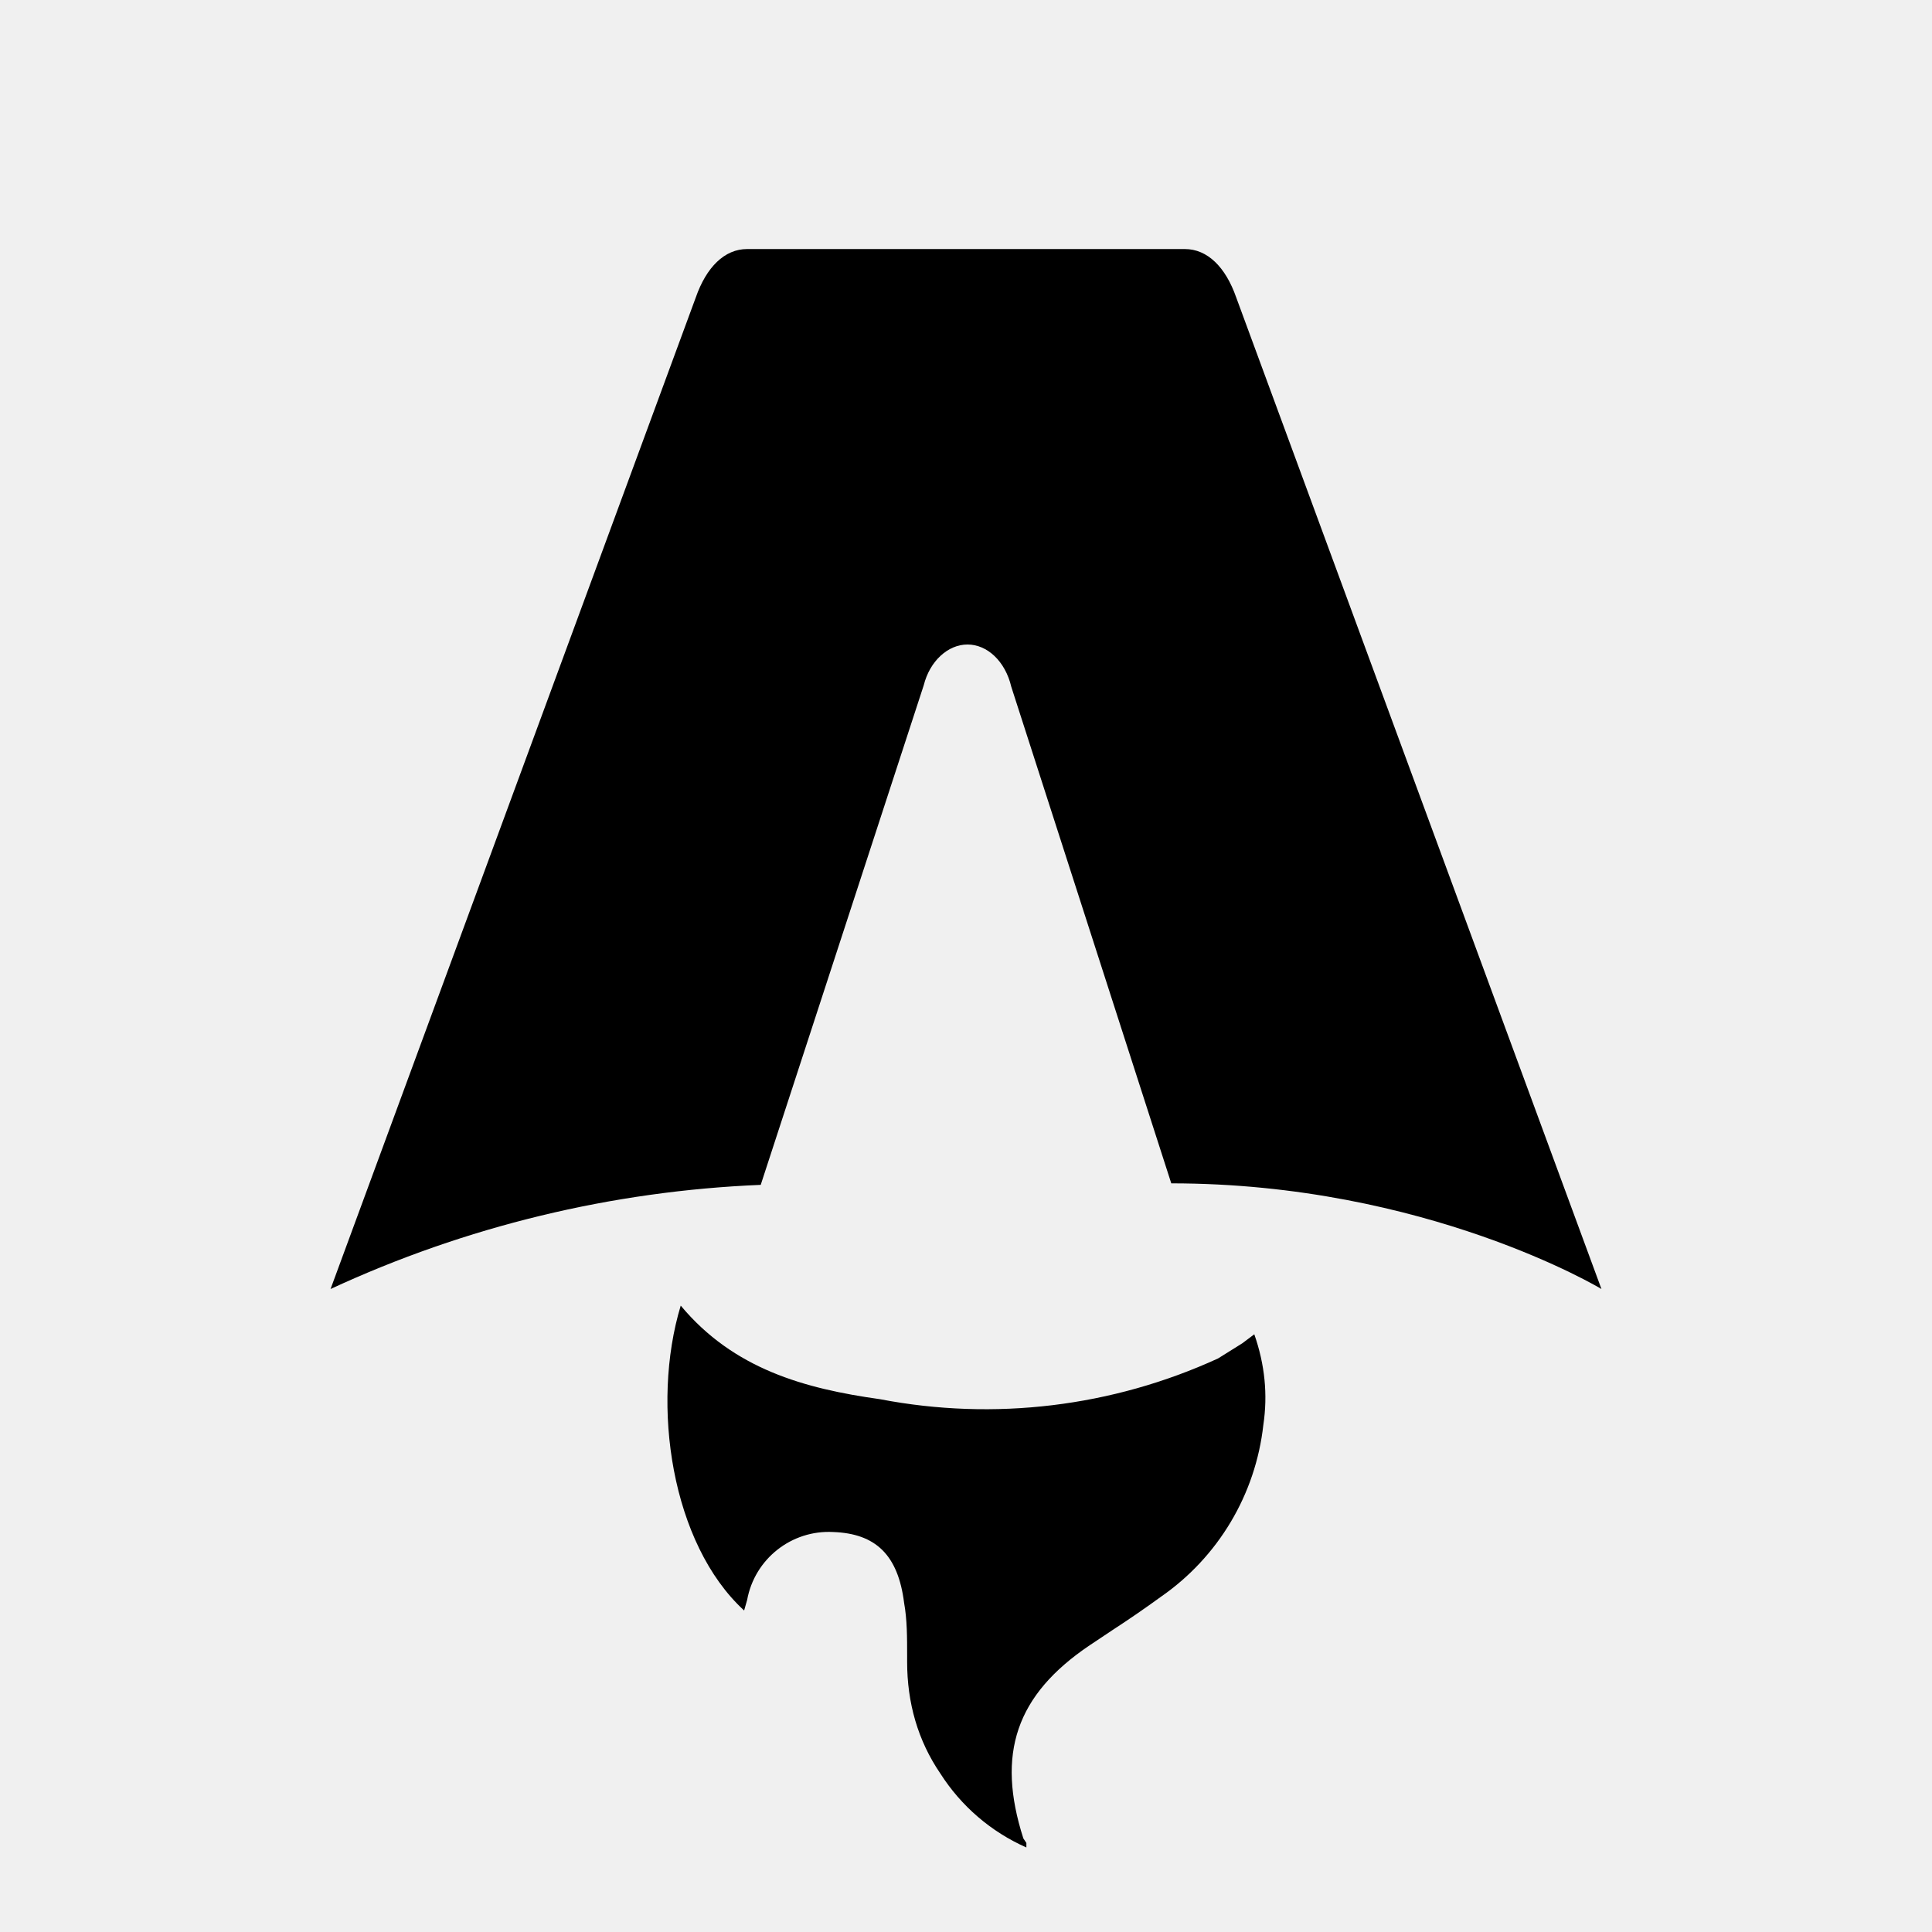
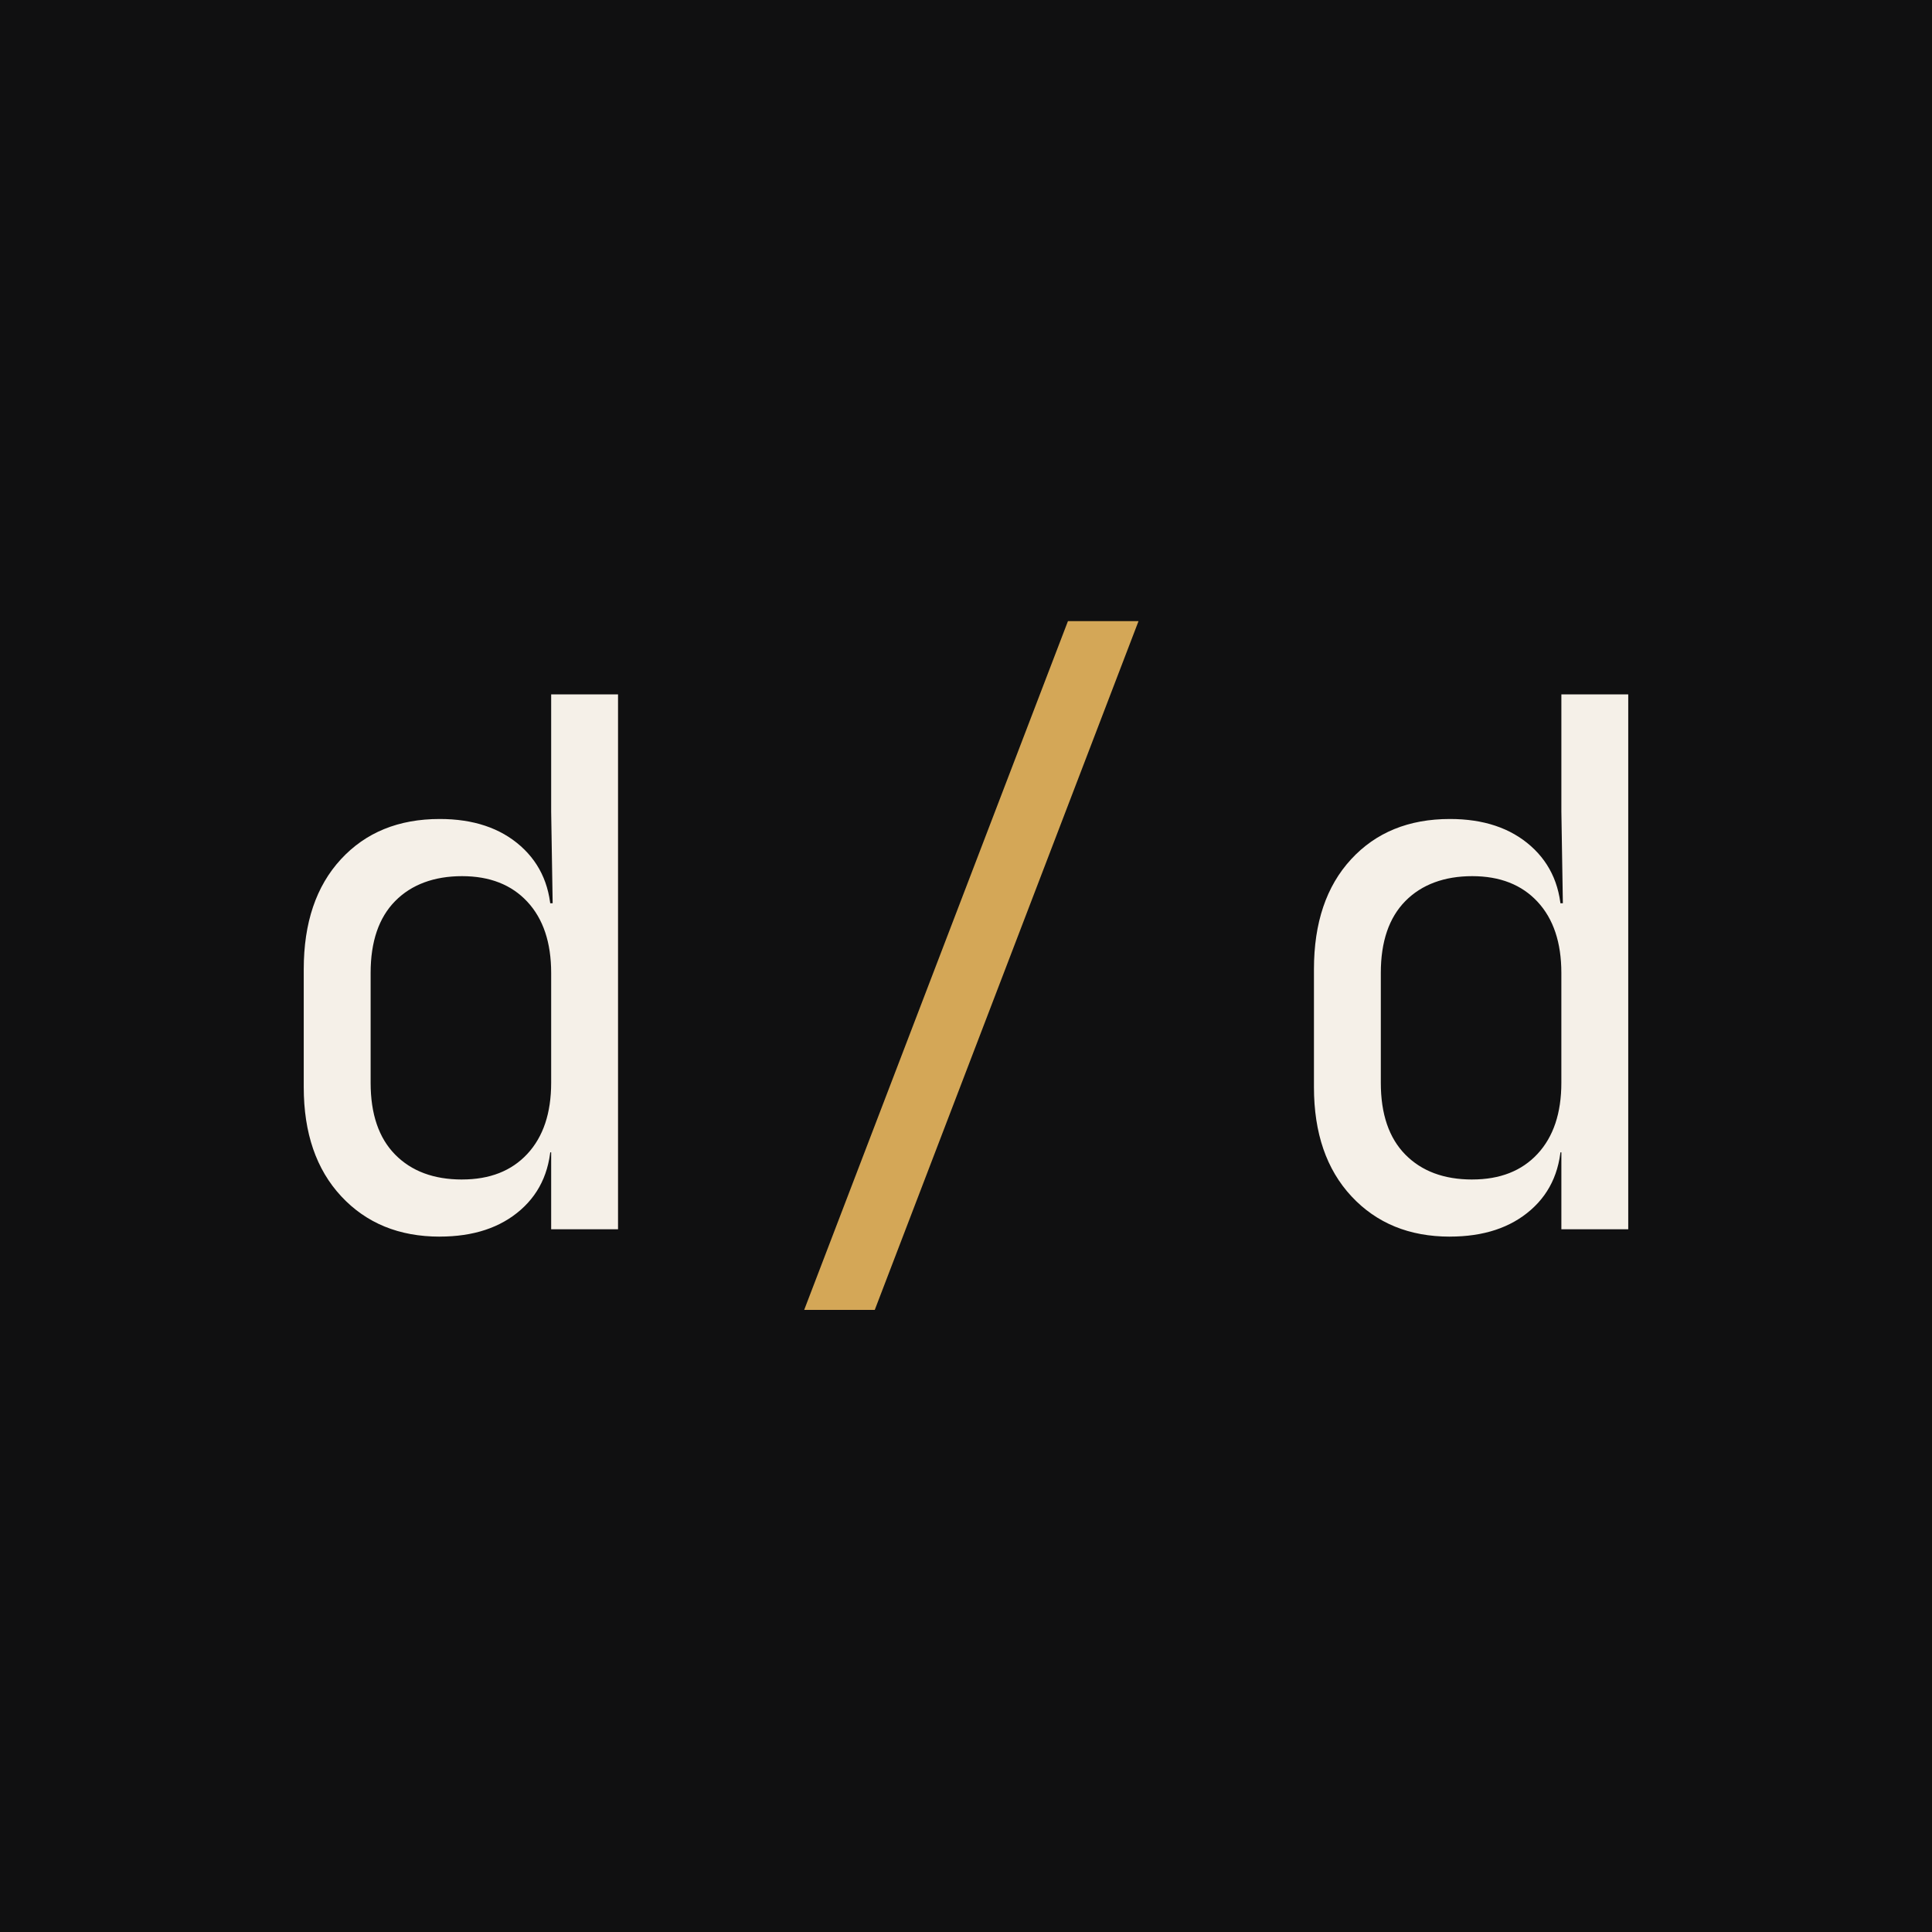
- <svg xmlns="http://www.w3.org/2000/svg" fill="none" viewBox="0 0 128 128">
-   <path d="M50.4 78.5a75.1 75.1 0 0 0-28.5 6.9l24.2-65.7c.7-2 1.9-3.2 3.4-3.2h29c1.5 0 2.7 1.2 3.4 3.2l24.2 65.7s-11.6-7-28.5-7L67 45.5c-.4-1.7-1.6-2.8-2.9-2.8-1.3 0-2.5 1.1-2.9 2.7L50.4 78.5Zm-1.1 28.2Zm-4.2-20.2c-2 6.6-.6 15.8 4.2 20.2a17.5 17.5 0 0 1 .2-.7 5.5 5.5 0 0 1 5.7-4.5c2.8.1 4.3 1.5 4.7 4.7.2 1.1.2 2.3.2 3.5v.4c0 2.7.7 5.2 2.2 7.4a13 13 0 0 0 5.7 4.9v-.3l-.2-.3c-1.8-5.6-.5-9.5 4.4-12.8l1.5-1a73 73 0 0 0 3.2-2.2 16 16 0 0 0 6.8-11.4c.3-2 .1-4-.6-6l-.8.6-1.6 1a37 37 0 0 1-22.4 2.7c-5-.7-9.7-2-13.2-6.2Z" />
-   <style>
-         path { fill: #000; }
-         @media (prefers-color-scheme: dark) {
-             path { fill: #FFF; }
-         }
+ <svg xmlns="http://www.w3.org/2000/svg" id="Layer_1" data-name="Layer 1" viewBox="0 0 1024 1024">
+   <defs>
+     <style>
+       .cls-1 {
+         fill: #f5f0e8;
+       }
+ 
+       .cls-2 {
+         fill: #101011;
+       }
+ 
+       .cls-3 {
+         fill: #d4a757;
+       }
    </style>
+   </defs>
+   <rect class="cls-2" width="1024" height="1024" />
+   <g id="Layer_2" data-name="Layer 2">
+     <path class="cls-1" d="M233.06,655.44c-21.53,0-38.92-7.12-52.18-21.36-13.26-14.23-19.89-33.53-19.89-57.86v-62.53c0-24.59,6.56-44.01,19.69-58.25,13.12-14.24,30.58-21.36,52.37-21.36,17.85,0,32.16,4.79,42.93,14.37,10.76,9.58,16.15,22.4,16.15,38.45l-7.09-8.16h7.88l-.79-48.55v-62.14h35.44v283.5h-35.44v-40.78h-7.09l7.09-8.16c0,16.31-5.38,29.2-16.15,38.64-10.77,9.46-25.07,14.17-42.93,14.17v.02ZM244.88,625.15c14.7,0,26.25-4.52,34.65-13.59,8.4-9.06,12.6-21.61,12.6-37.67v-58.25c0-16.05-4.2-28.61-12.6-37.67s-19.96-13.59-34.65-13.59-26.78,4.41-35.44,13.21-13,21.49-13,38.06v58.25c0,16.57,4.33,29.26,13,38.06s20.48,13.2,35.44,13.2h0Z" />
+     <path class="cls-1" d="M768.49,655.44c-21.53,0-38.92-7.12-52.18-21.36-13.26-14.23-19.89-33.53-19.89-57.86v-62.53c0-24.59,6.56-44.01,19.69-58.25,13.12-14.24,30.58-21.36,52.37-21.36,17.85,0,32.16,4.79,42.93,14.37,10.76,9.58,16.15,22.4,16.15,38.45l-7.09-8.16h7.88l-.79-48.55v-62.14h35.44v283.5h-35.44v-40.78h-7.09l7.09-8.16c0,16.31-5.38,29.2-16.15,38.64-10.77,9.46-25.07,14.17-42.93,14.17v.02ZM780.3,625.15c14.7,0,26.25-4.52,34.65-13.59,8.4-9.06,12.6-21.61,12.6-37.67v-58.25c0-16.05-4.2-28.61-12.6-37.67-8.4-9.06-19.96-13.59-34.65-13.59s-26.78,4.41-35.44,13.21-13,21.49-13,38.06v58.25c0,16.57,4.33,29.26,13,38.06s20.48,13.2,35.44,13.2h0Z" />
+     <path class="cls-3" d="M426.23,694.28l139.8-365.06h37.41l-139.8,365.06h-37.41Z" />
+   </g>
</svg>
